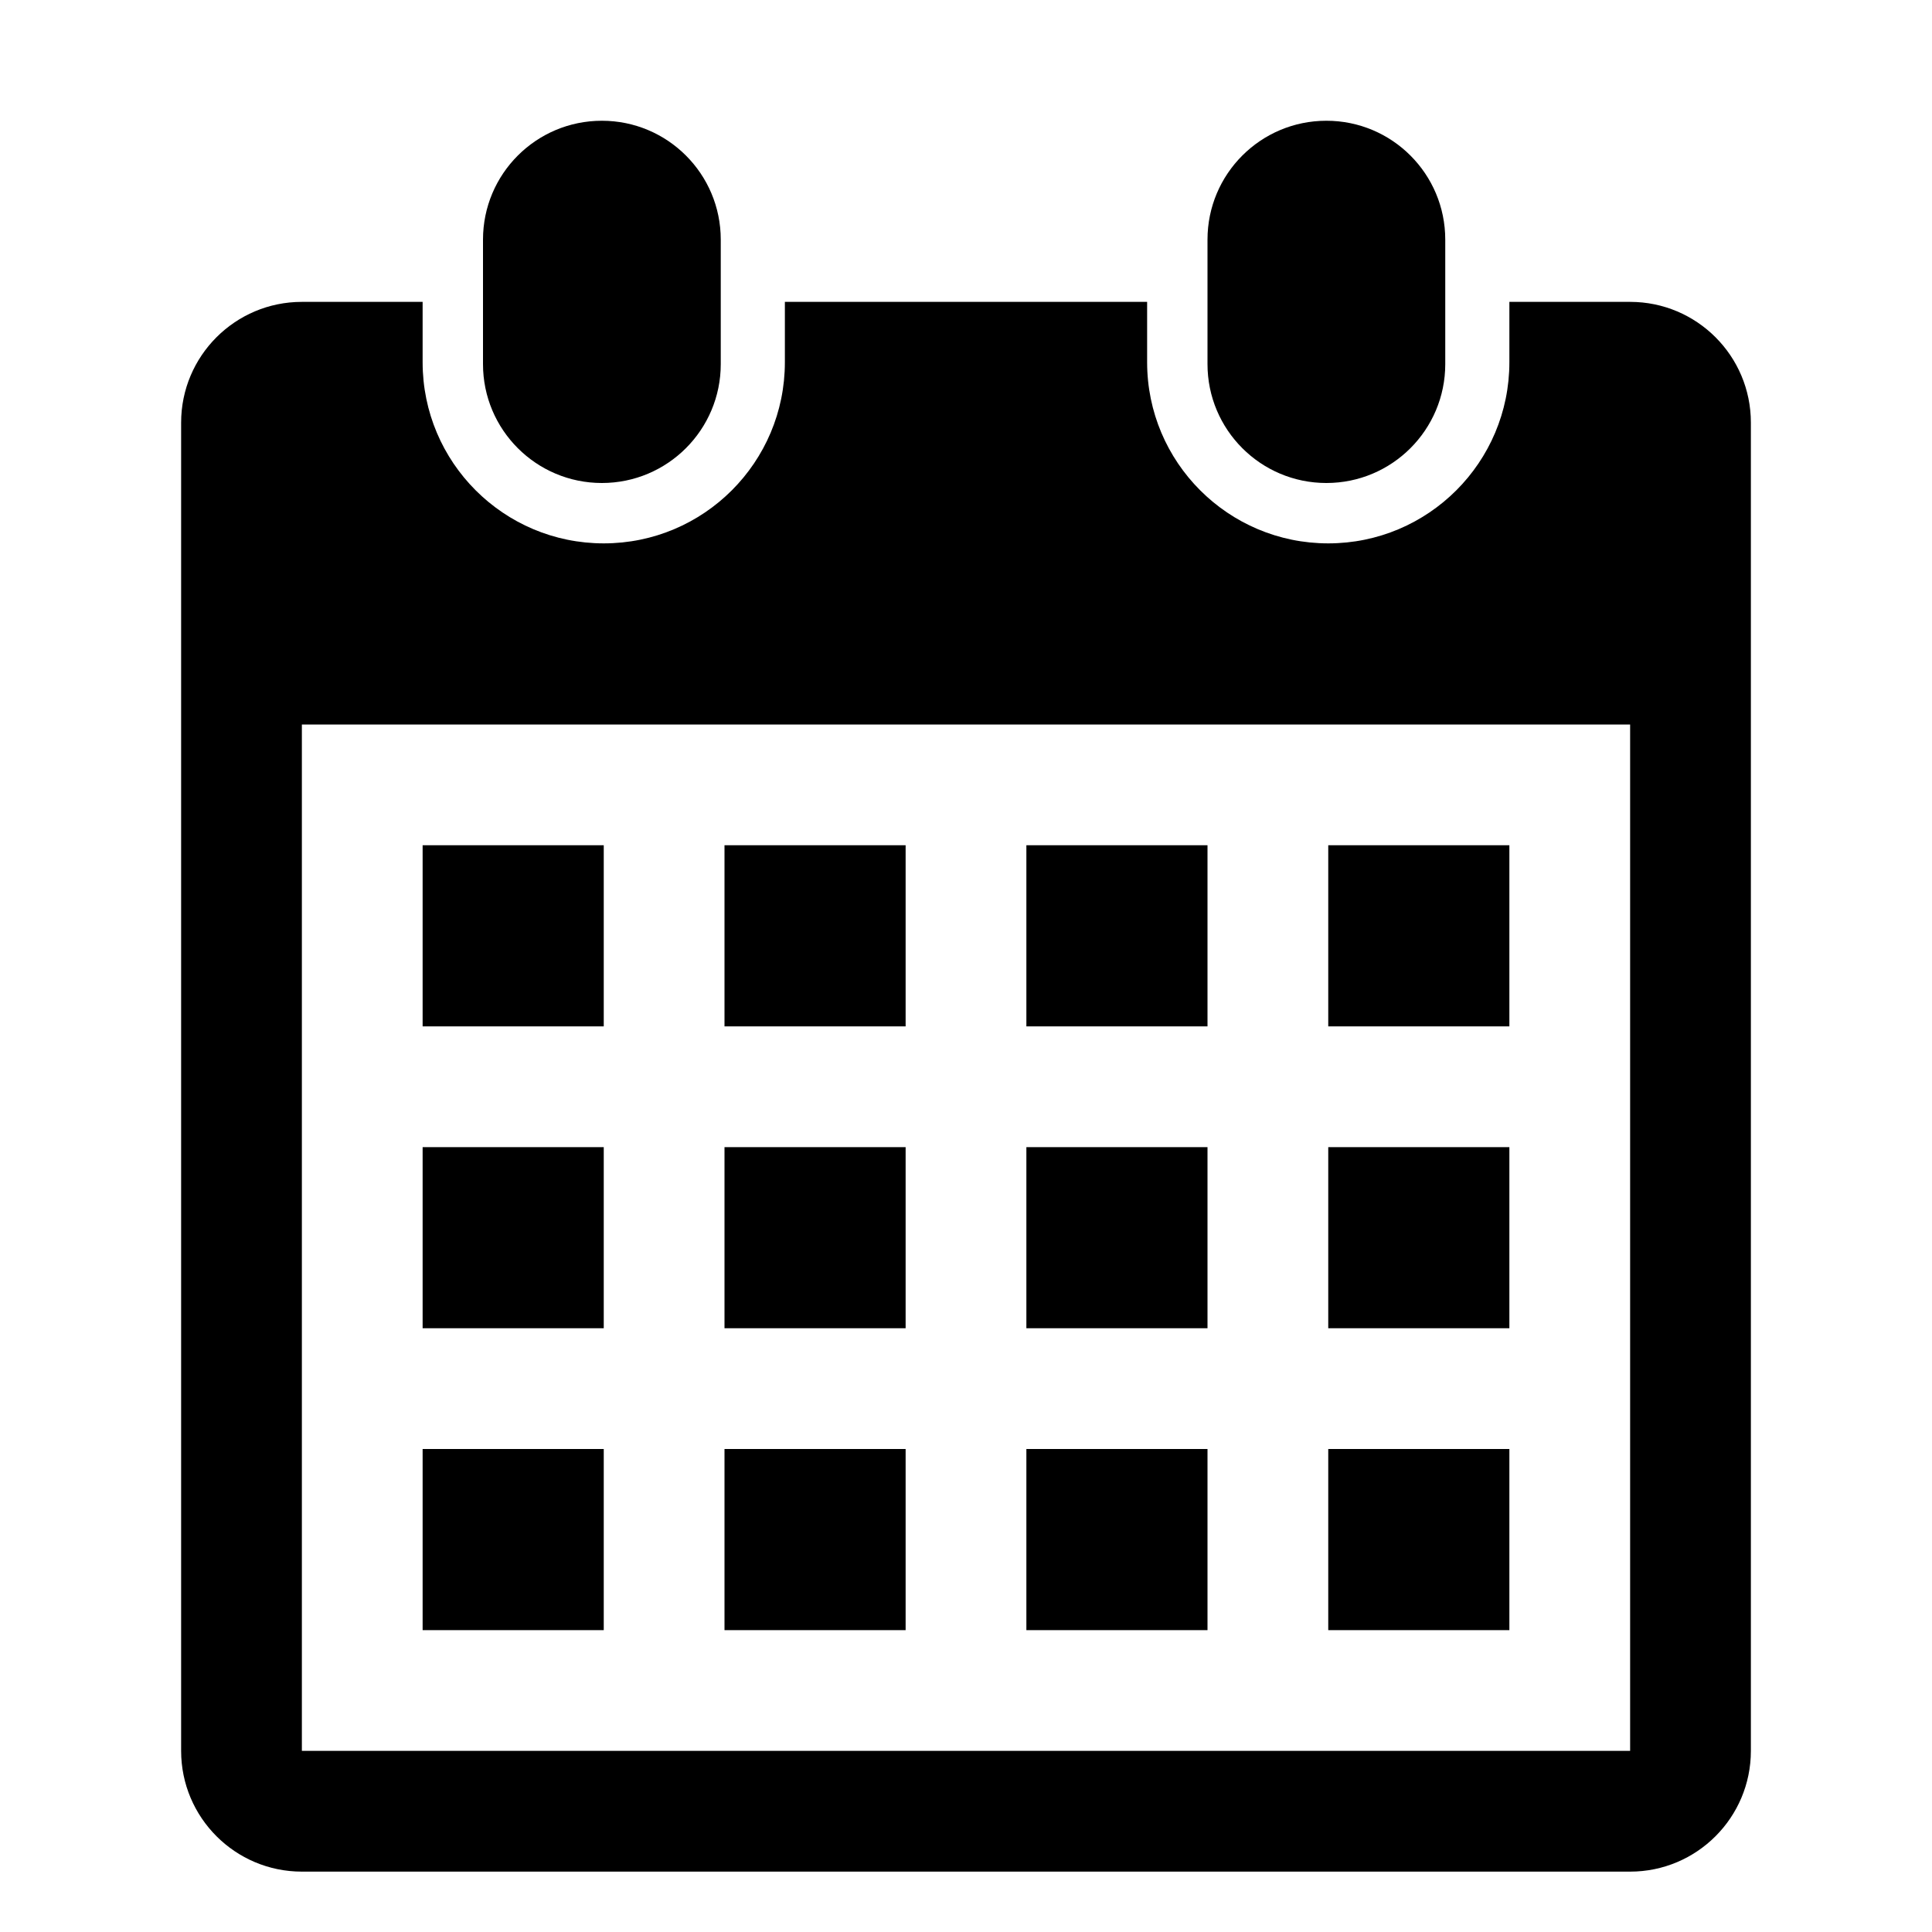
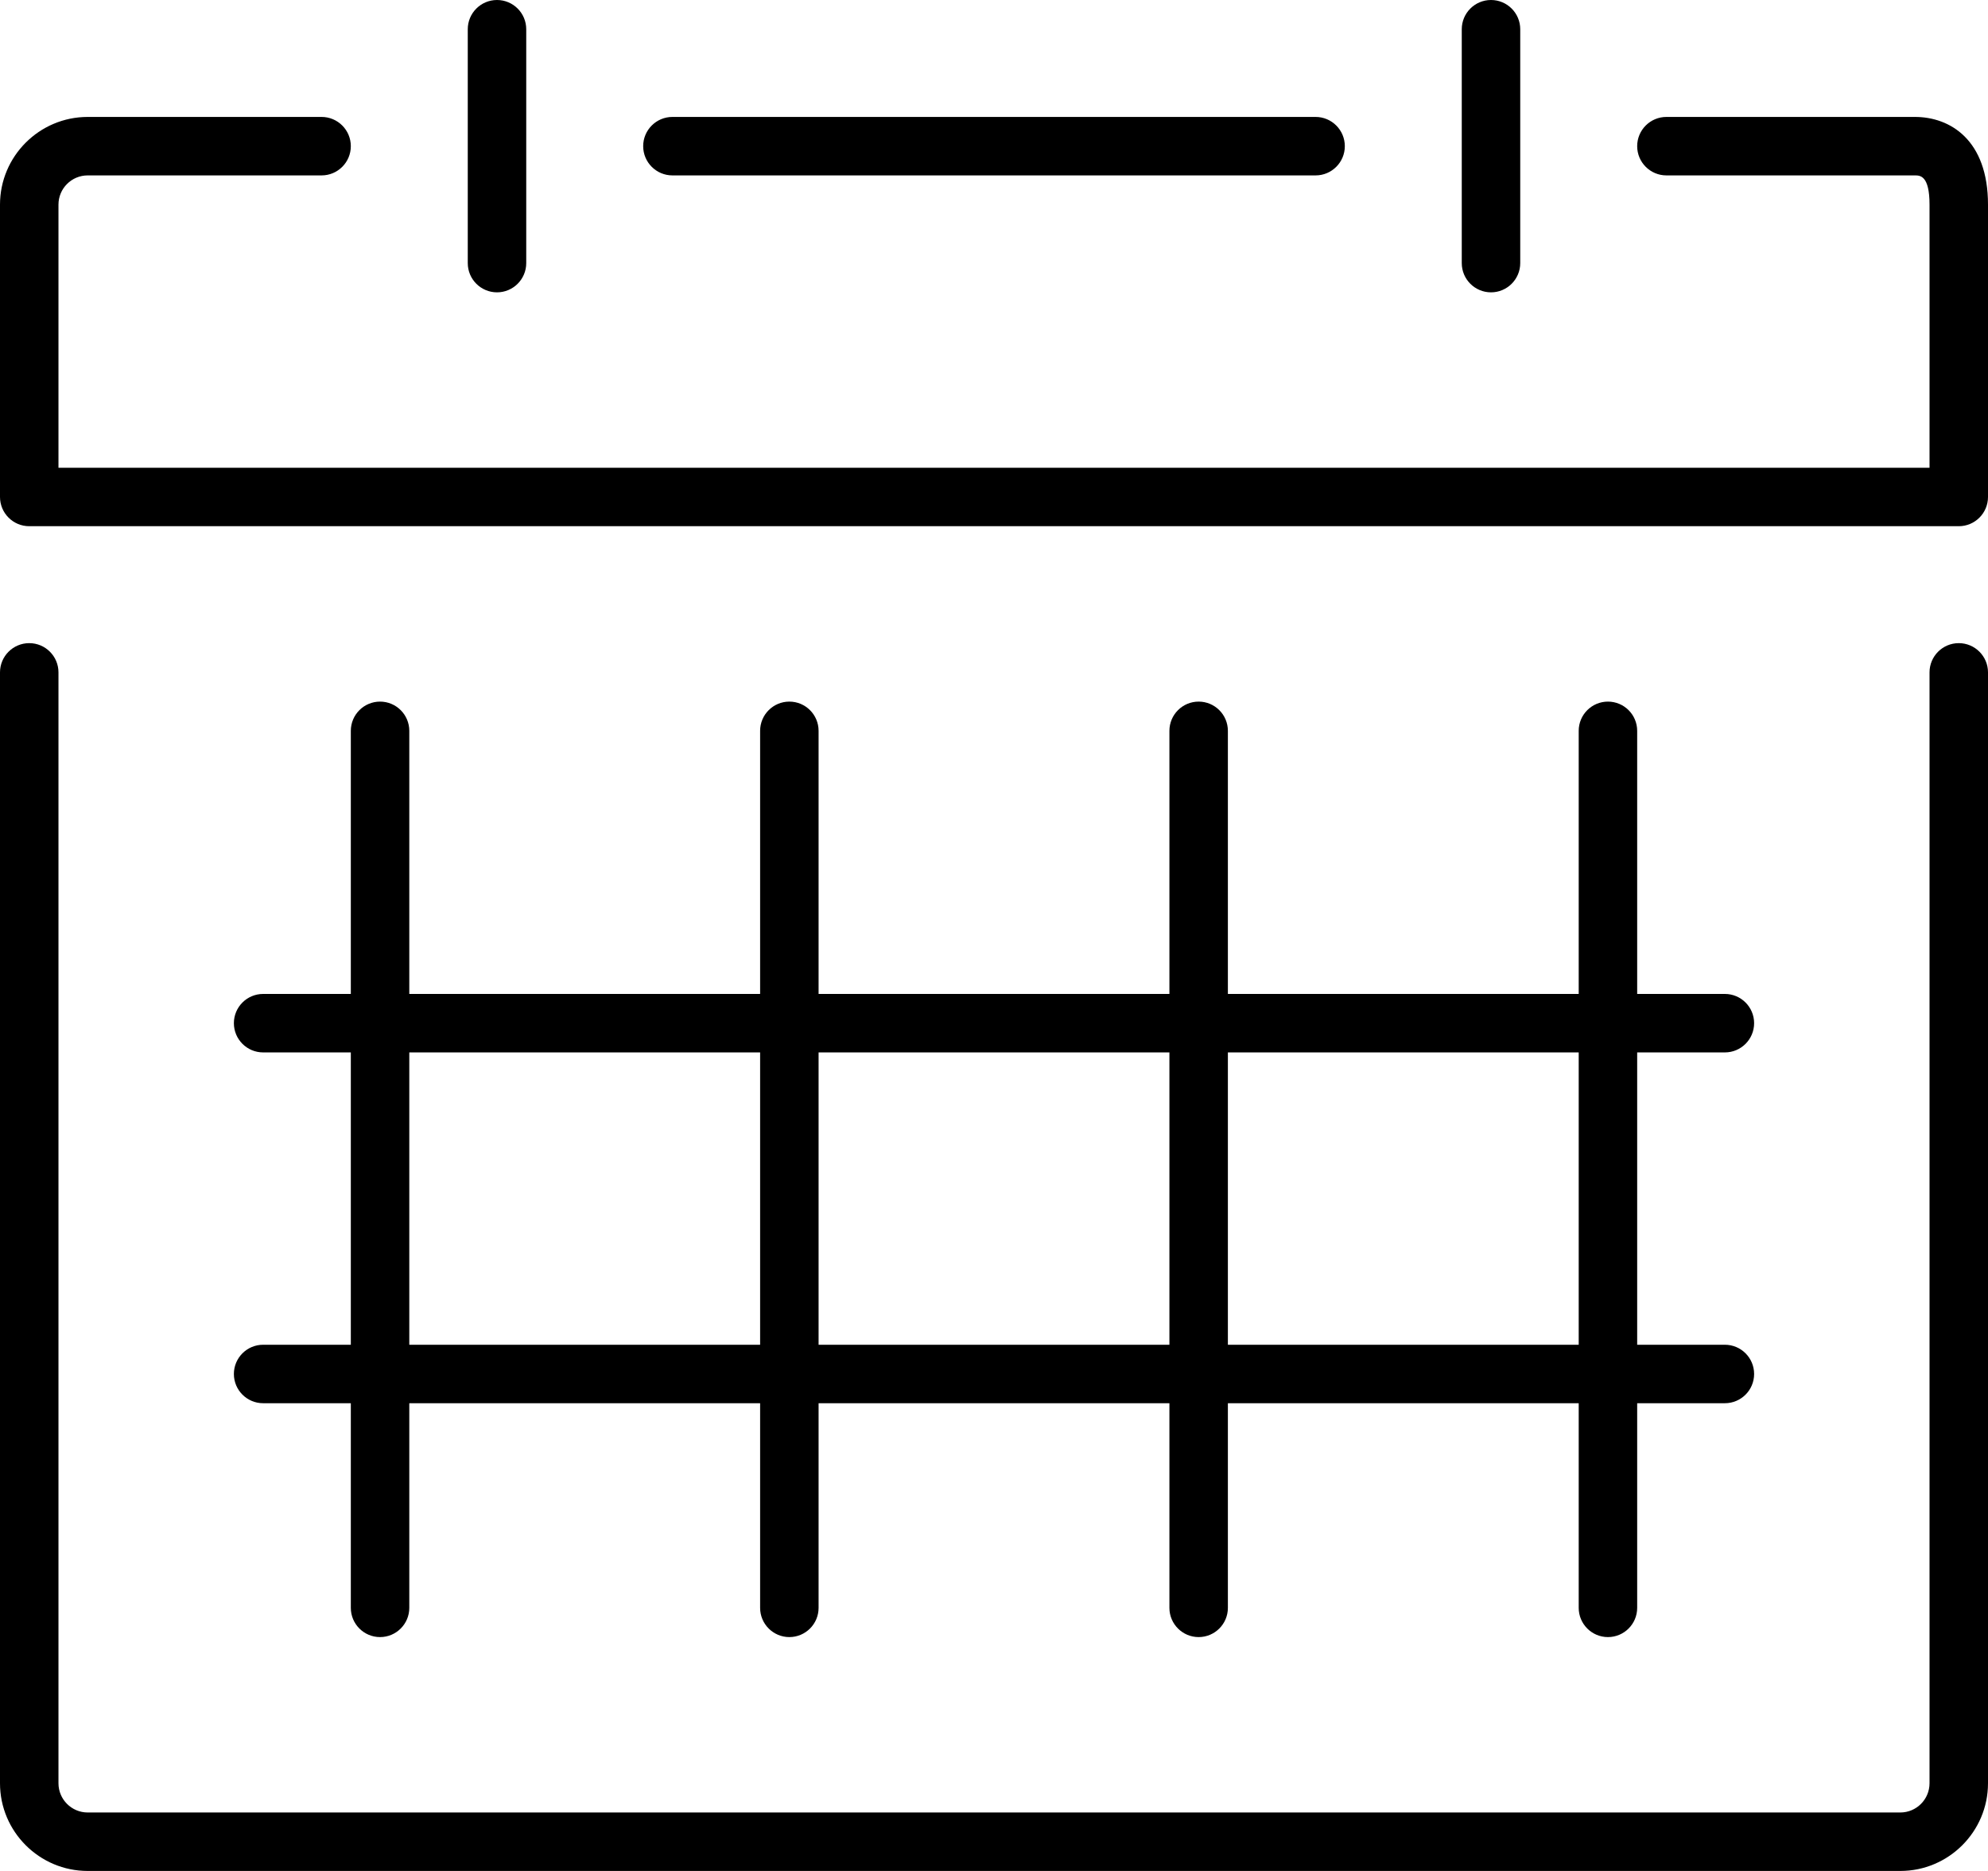
- <svg xmlns="http://www.w3.org/2000/svg" version="1.1" width="32" height="32" viewBox="0 0 32 32">
-   <path d="M27 31h-22c-1.104 0-2-0.896-2-2v-22c0-1.105 0.896-2 2-2h2v1c0 1.657 1.343 3 3 3s3-1.343 3-3v-1h6v1c0 1.657 1.344 3 3 3s3-1.343 3-3v-1h2c1.104 0 2 0.895 2 2v22c0 1.104-0.896 2-2 2zM27 12h-22v17h22v-17zM10 17h-3v-3h3v3zM10 22h-3v-3h3v3zM10 27h-3v-3h3v3zM15 17h-3v-3h3v3zM15 22h-3v-3h3v3zM15 27h-3v-3h3v3zM20 17h-3v-3h3v3zM20 22h-3v-3h3v3zM20 27h-3v-3h3v3zM25 17h-3v-3h3v3zM25 22h-3v-3h3v3zM25 27h-3v-3h3v3zM21.969 8c-1.088 0-1.969-0.882-1.969-1.969v-2.062c0-1.088 0.881-1.969 1.969-1.969s1.969 0.881 1.969 1.969v2.062c0 1.087-0.881 1.969-1.969 1.969zM9.969 8c-1.088 0-1.969-0.882-1.969-1.969v-2.062c0-1.088 0.881-1.969 1.969-1.969s1.969 0.881 1.969 1.969v2.062c0 1.087-0.882 1.969-1.969 1.969z" />
+ <svg xmlns="http://www.w3.org/2000/svg" version="1.1" width="34" height="32" viewBox="0 0 34 32">
+   <path d="M34 30.5v-19c0-0.276-0.224-0.5-0.5-0.5s-0.5 0.224-0.5 0.5v19c0 0.276-0.224 0.5-0.5 0.5h-31c-0.276 0-0.5-0.224-0.5-0.5v-19c0-0.276-0.224-0.5-0.5-0.5s-0.5 0.224-0.5 0.5v19c0 0.827 0.673 1.5 1.5 1.5h31c0.827 0 1.5-0.673 1.5-1.5zM4.5 23c-0.276 0-0.5 0.224-0.5 0.5s0.224 0.5 0.5 0.5h1.5v3.5c0 0.276 0.224 0.5 0.5 0.5s0.5-0.224 0.5-0.5v-3.5h6v3.5c0 0.276 0.224 0.5 0.5 0.5s0.5-0.224 0.5-0.5v-3.5h6v3.5c0 0.276 0.224 0.5 0.5 0.5s0.5-0.224 0.5-0.5v-3.5h6v3.5c0 0.276 0.224 0.5 0.5 0.5s0.5-0.224 0.5-0.5v-3.5h1.5c0.276 0 0.5-0.224 0.5-0.5s-0.224-0.5-0.5-0.5h-1.5v-5h1.5c0.276 0 0.5-0.224 0.5-0.5s-0.224-0.5-0.5-0.5h-1.5v-4.5c0-0.276-0.224-0.5-0.5-0.5s-0.5 0.224-0.5 0.5v4.5h-6v-4.5c0-0.276-0.224-0.5-0.5-0.5s-0.5 0.224-0.5 0.5v4.5h-6v-4.5c0-0.276-0.224-0.5-0.5-0.5s-0.5 0.224-0.5 0.5v4.5h-6v-4.5c0-0.276-0.224-0.5-0.5-0.5s-0.5 0.224-0.5 0.5v4.5h-1.5c-0.276 0-0.5 0.224-0.5 0.5s0.224 0.5 0.5 0.5h1.5v5h-1.5zM27 18v5h-6v-5h6zM20 18v5h-6v-5h6zM7 18h6v5h-6v-5zM28.5 3h4.25c0.087 0 0.25 0 0.25 0.5v4.5h-32v-4.5c0-0.276 0.224-0.5 0.5-0.5h4c0.276 0 0.5-0.224 0.5-0.5s-0.224-0.5-0.5-0.5h-4c-0.827 0-1.5 0.673-1.5 1.5v5c0 0.276 0.224 0.5 0.5 0.5h33c0.276 0 0.5-0.224 0.5-0.5v-5c0-1.106-0.646-1.5-1.25-1.5h-4.25c-0.276 0-0.5 0.224-0.5 0.5s0.224 0.5 0.5 0.5zM22.5 3c0.276 0 0.5-0.224 0.5-0.5s-0.224-0.5-0.5-0.5h-11c-0.276 0-0.5 0.224-0.5 0.5s0.224 0.5 0.5 0.5h11zM9 4.5v-4c0-0.276-0.224-0.5-0.5-0.5s-0.5 0.224-0.5 0.5v4c0 0.276 0.224 0.5 0.5 0.5s0.5-0.224 0.5-0.5zM25.5 5c0.276 0 0.5-0.224 0.5-0.5v-4c0-0.276-0.224-0.5-0.5-0.5s-0.5 0.224-0.5 0.5v4c0 0.276 0.224 0.5 0.5 0.5z" />
</svg>
